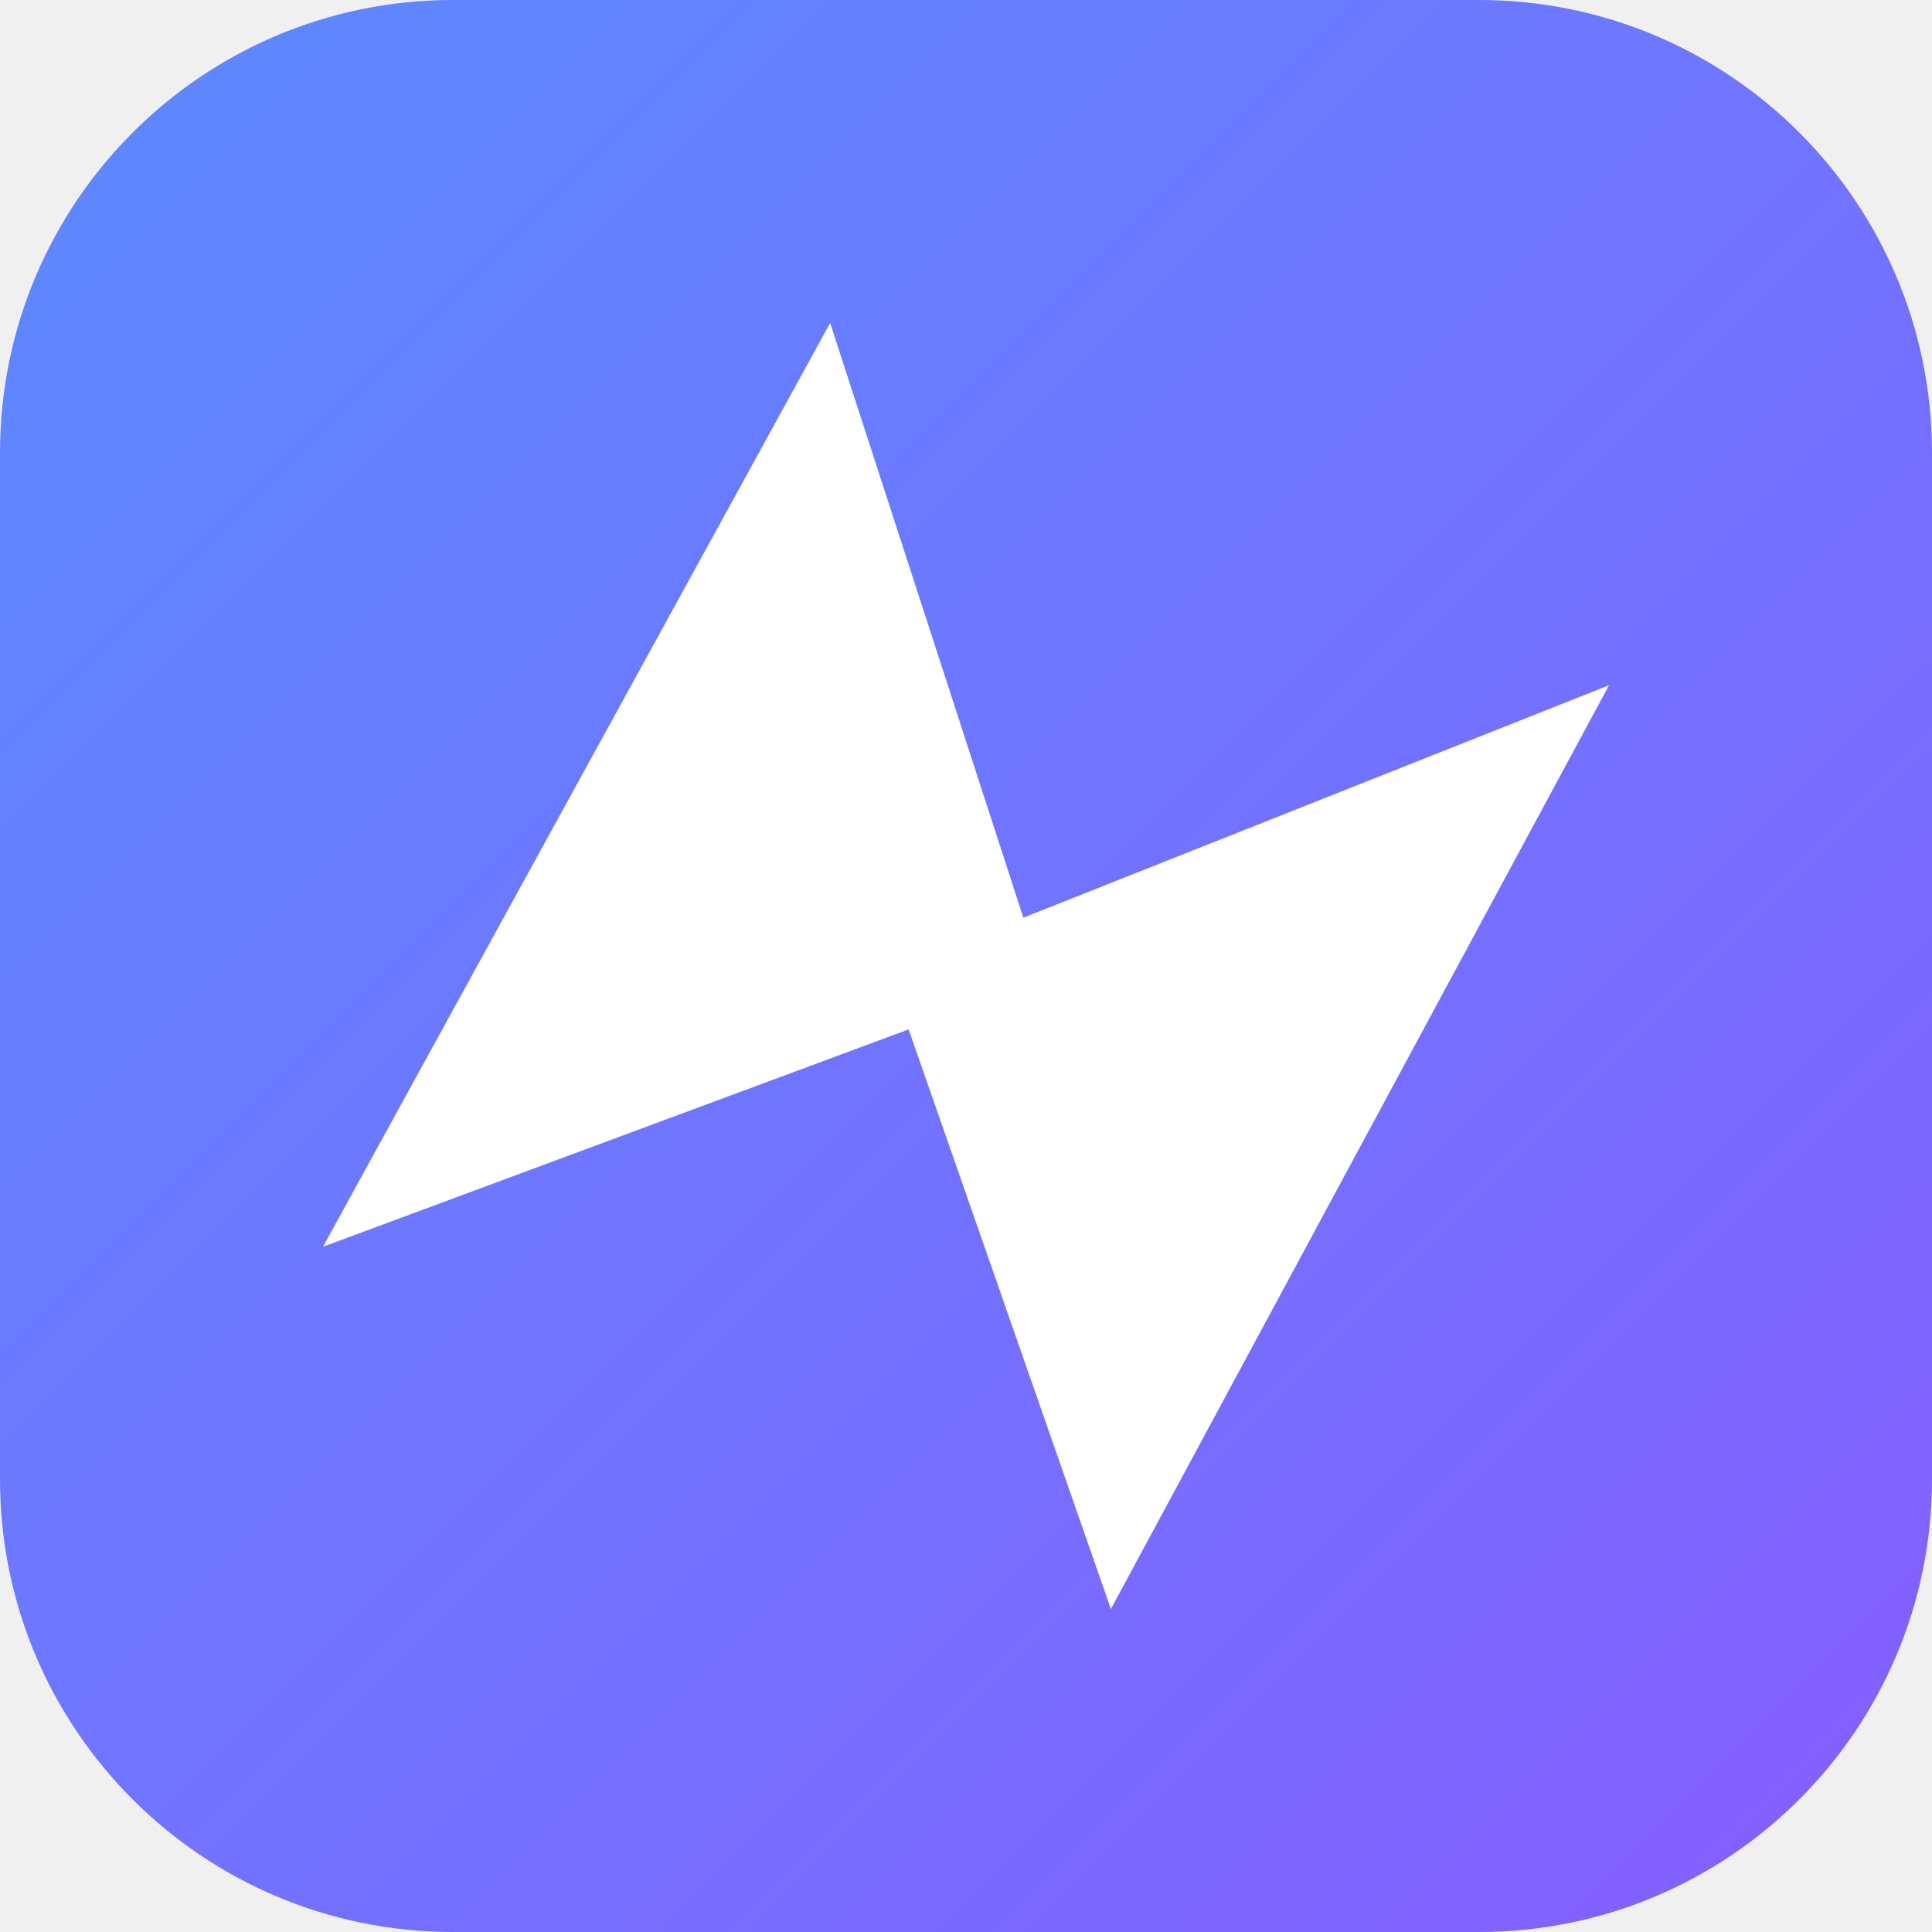
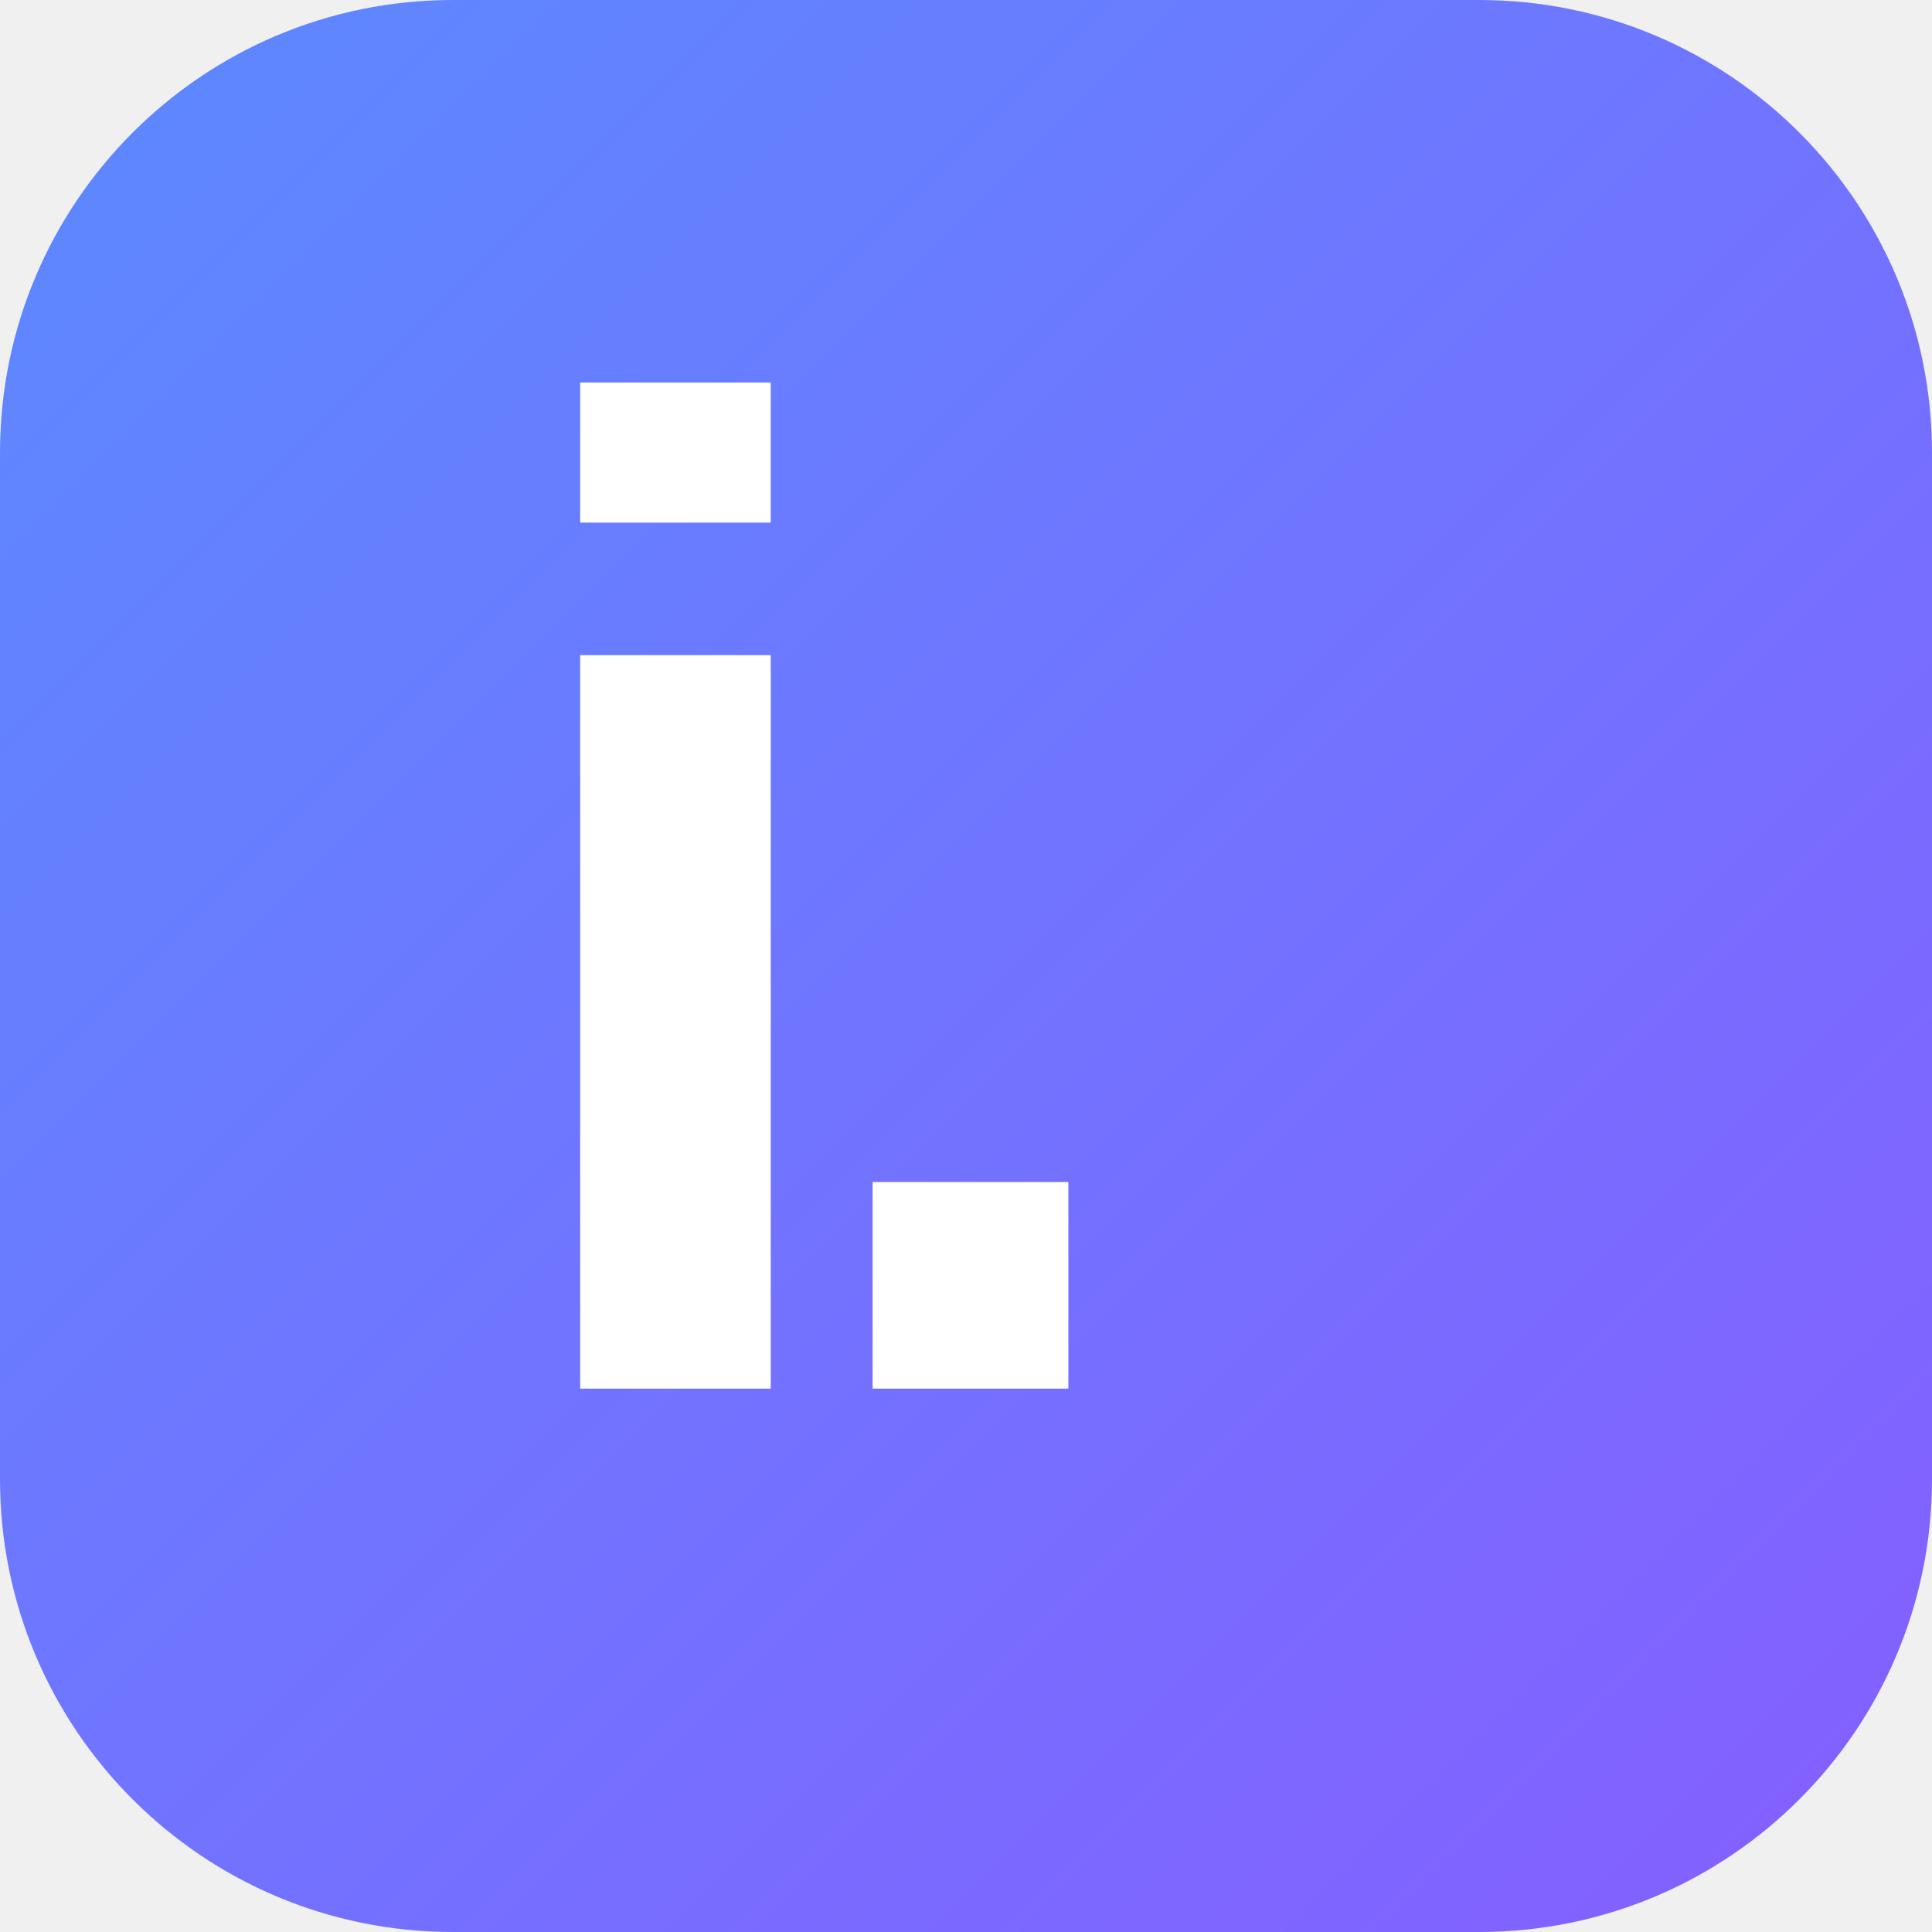
<svg xmlns="http://www.w3.org/2000/svg" viewBox="0 0 64 64">
  <defs>
    <linearGradient id="g" x1="0" y1="0" x2="1" y2="1">
      <stop stop-color="#5b8aff" />
      <stop offset="1" stop-color="#865eff" />
    </linearGradient>
  </defs>
  <rect width="64" height="64" rx="15" fill="url(#g)" />
-   <path d="M10.7 41.3 27.5 10.7l6.4 19.7 19.4-7.7-16.5 30.6-6.7-19.2-19.4 7.2Z" fill="#fff" />
+   <text x="16" y="46" font-family="Arial,Helvetica,sans-serif" font-size="46" font-weight="800" letter-spacing="-3" fill="#fff">i.</text>
</svg>
